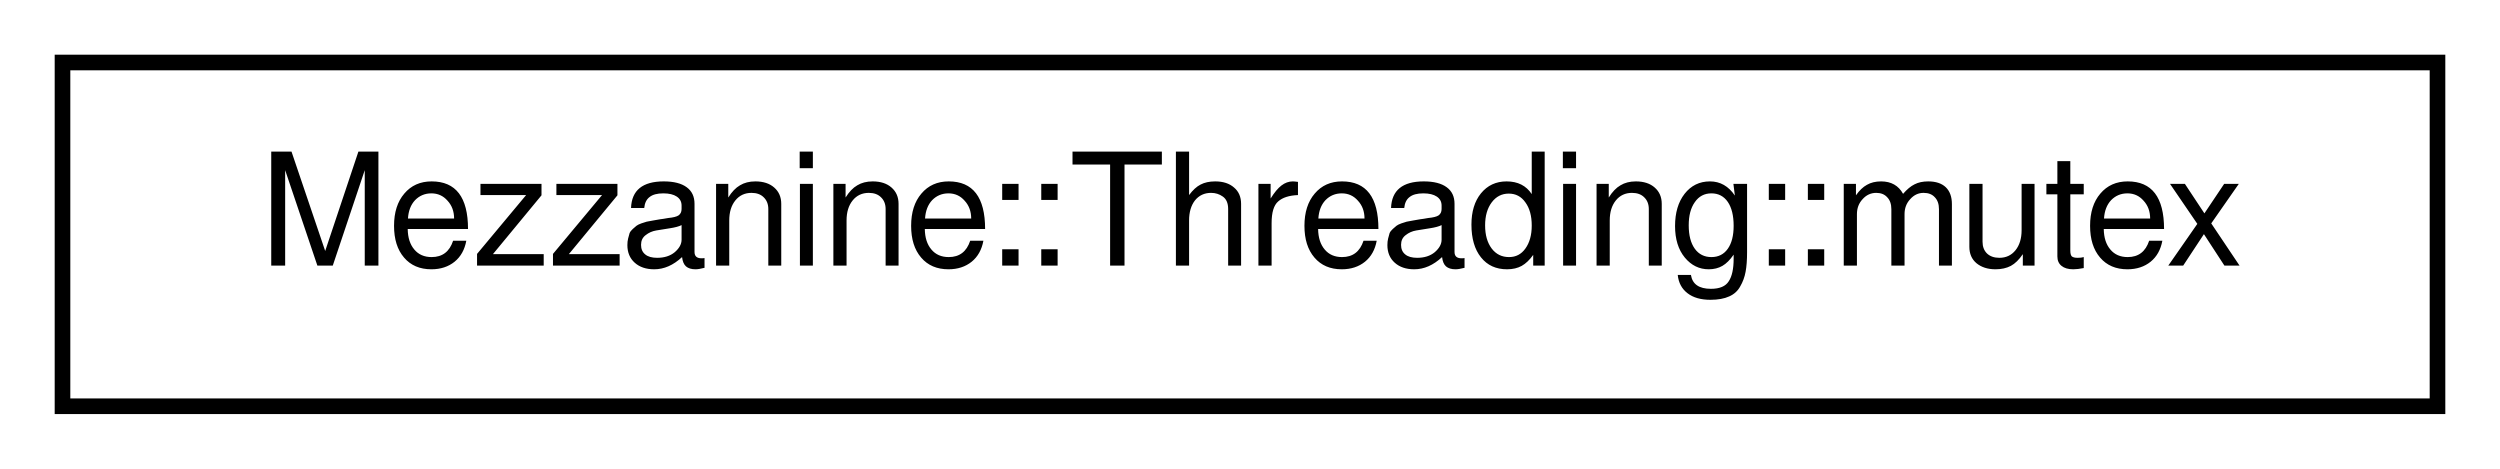
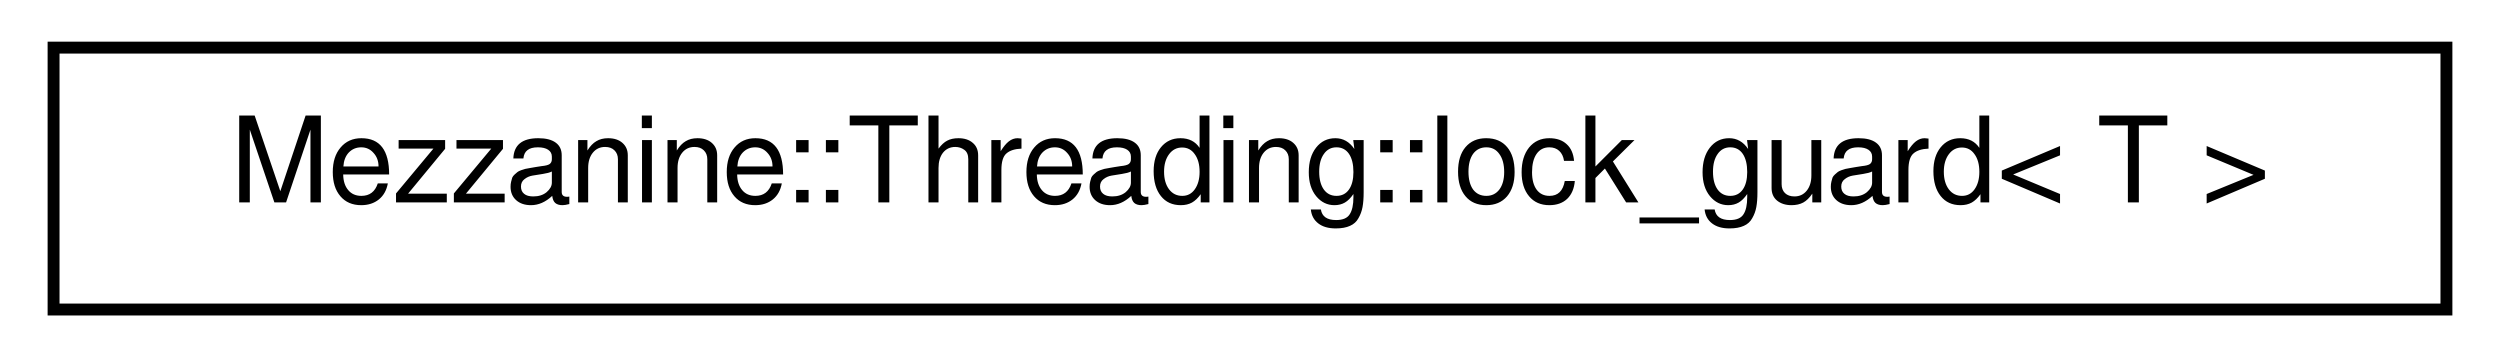
- <svg xmlns="http://www.w3.org/2000/svg" xmlns:xlink="http://www.w3.org/1999/xlink" width="160pt" height="30pt" viewBox="0.00 0.00 160.00 30.00">
+ <svg xmlns="http://www.w3.org/2000/svg" xmlns:xlink="http://www.w3.org/1999/xlink" width="210pt" height="30pt" viewBox="0.00 0.00 210.00 30.00">
  <g id="graph1" class="graph" transform="scale(1 1) rotate(0) translate(4 26)">
-     <polygon fill="white" stroke="white" points="-4,5 -4,-26 157,-26 157,5 -4,5" />
+     <polygon fill="white" stroke="white" points="-4,5 -4,-26 207,-26 207,5 -4,5" />
    <g id="node1" class="node">
-       <a xlink:href="classMezzanine_1_1Threading_1_1mutex.html" target="_top" xlink:title="A cross-platform abstraction of the OS's mutex.">
-         <polygon fill="white" stroke="black" points="0,-0 0,-22 152,-22 152,-0 0,-0" />
-         <text text-anchor="middle" x="76" y="-9" font-family="FreeSans" font-size="10.00">Mezzanine::Threading::mutex</text>
+       <a xlink:href="classMezzanine_1_1Threading_1_1lock__guard.html" target="_top" xlink:title="Lock guard class.">
+         <polygon fill="white" stroke="black" points="0.5,-0 0.5,-22 201.5,-22 201.5,-0 0.5,-0" />
+         <text text-anchor="middle" x="101" y="-9" font-family="FreeSans" font-size="10.00">Mezzanine::Threading::lock_guard&lt; T &gt;</text>
      </a>
    </g>
  </g>
</svg>
